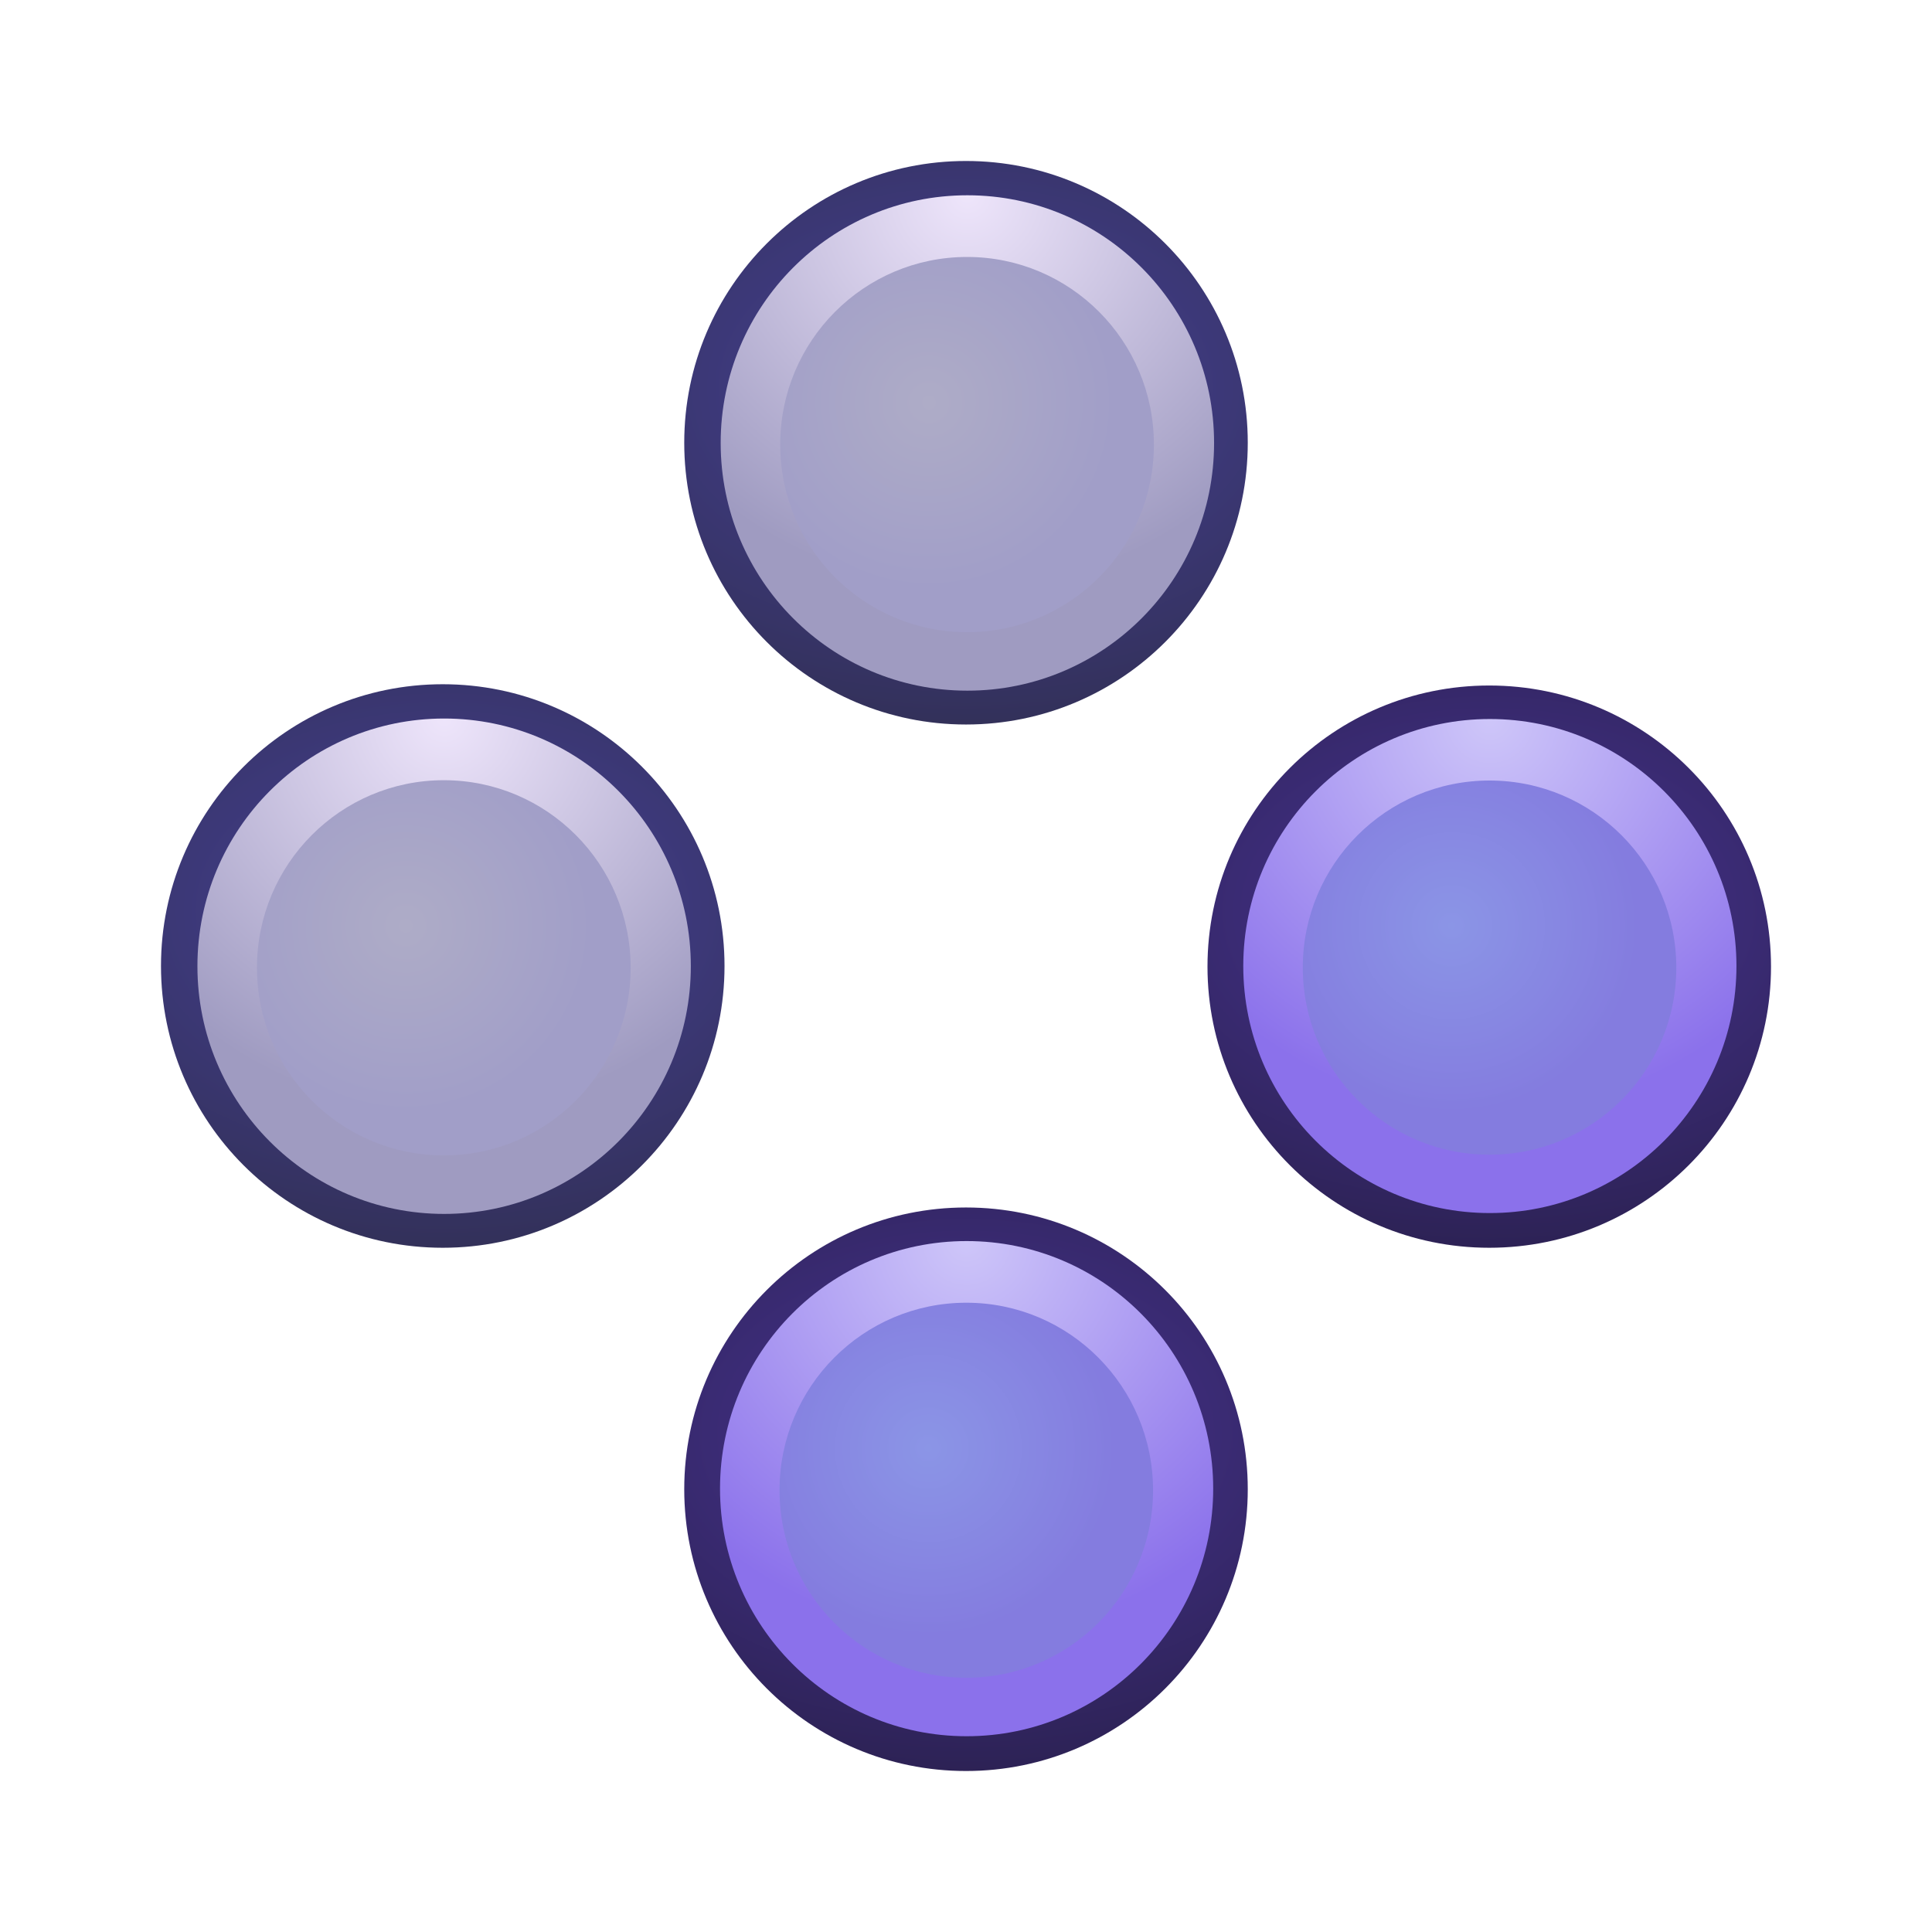
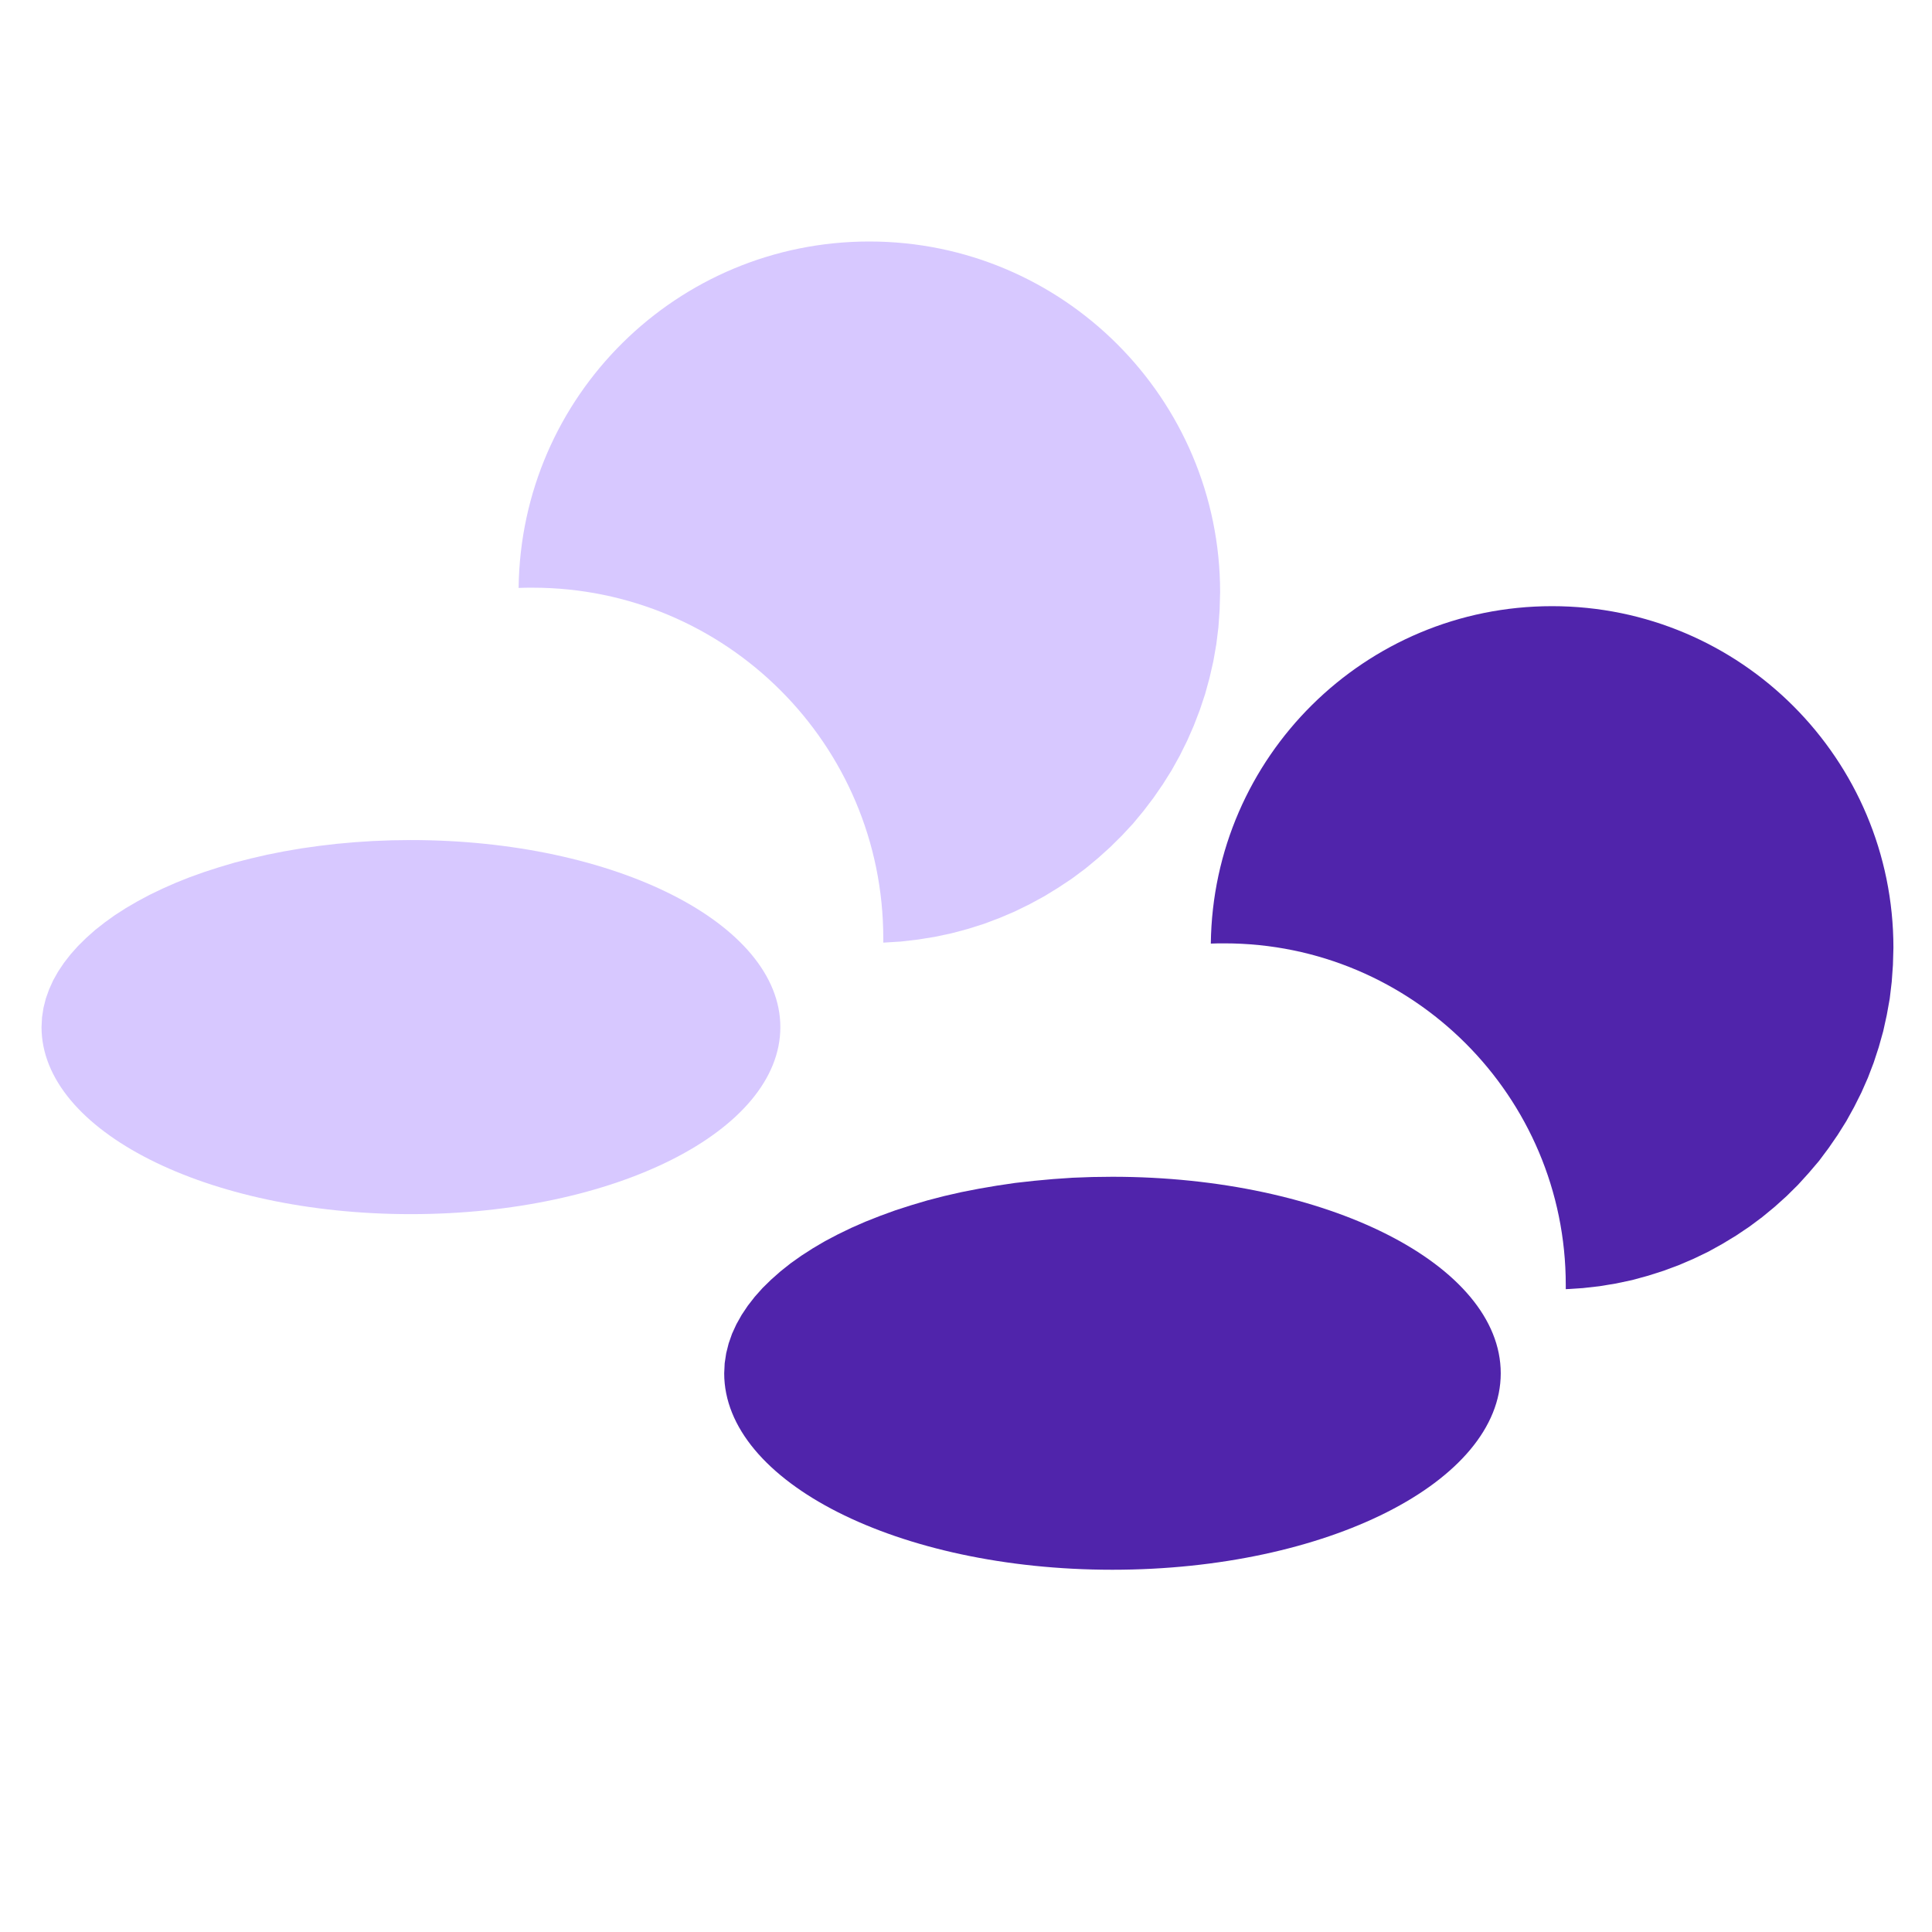
- <svg xmlns="http://www.w3.org/2000/svg" xmlns:xlink="http://www.w3.org/1999/xlink" width="48" height="48" id="svg3697" version="1.0">
-   <defs id="defs3699">
-     <linearGradient id="linearGradient3862">
-       <stop style="stop-color:#483493;stop-opacity:1;" offset="0" id="stop3864" />
-       <stop style="stop-color:#1f1936;stop-opacity:1;" offset="1" id="stop3866" />
-     </linearGradient>
-     <linearGradient id="linearGradient3856">
-       <stop style="stop-color:#cec6f9;stop-opacity:1;" offset="0" id="stop3858" />
-       <stop style="stop-color:#8b71eb;stop-opacity:1;" offset="1" id="stop3860" />
-     </linearGradient>
-     <linearGradient id="linearGradient3850">
-       <stop id="stop3852" offset="0" style="stop-color:#8b95e6;stop-opacity:1;" />
-       <stop id="stop3854" offset="1" style="stop-color:#847cdf;stop-opacity:1;" />
-     </linearGradient>
-     <linearGradient id="linearGradient3804">
-       <stop id="stop3806" offset="0" style="stop-color:#464097;stop-opacity:1;" />
-       <stop id="stop3808" offset="1" style="stop-color:#29293b;stop-opacity:1;" />
-     </linearGradient>
-     <linearGradient id="linearGradient3794">
-       <stop id="stop3796" offset="0" style="stop-color:#eee5fb;stop-opacity:1;" />
-       <stop id="stop3798" offset="1" style="stop-color:#9f9bc1;stop-opacity:1;" />
-     </linearGradient>
-     <linearGradient id="linearGradient3770">
-       <stop style="stop-color:#aeacc7;stop-opacity:1;" offset="0" id="stop3772" />
-       <stop style="stop-color:#a19ec8;stop-opacity:1;" offset="1" id="stop3774" />
-     </linearGradient>
-     <radialGradient xlink:href="#linearGradient3770" id="radialGradient3788" cx="7.12" cy="3.53" fx="7.12" fy="3.53" r="2.521" gradientUnits="userSpaceOnUse" />
-     <radialGradient xlink:href="#linearGradient3794" id="radialGradient3792" gradientUnits="userSpaceOnUse" cx="7.639" cy="2.131" fx="7.639" fy="2.131" r="2.521" gradientTransform="matrix(1.590501,-1.0269578e-2,1.0269364e-2,1.590467,-4.538581,-1.738357)" />
-     <radialGradient xlink:href="#linearGradient3804" id="radialGradient3802" gradientUnits="userSpaceOnUse" cx="7.632" cy="4.027" fx="7.632" fy="4.027" r="2.521" gradientTransform="matrix(2.687117,2.6177942e-7,-1.751068e-7,1.794919,-12.87688,-3.629863)" />
-     <radialGradient xlink:href="#linearGradient3804" id="radialGradient3815" gradientUnits="userSpaceOnUse" gradientTransform="matrix(2.687117,2.6177942e-7,-1.751068e-7,1.794919,-12.87688,-3.629863)" cx="7.632" cy="4.027" fx="7.632" fy="4.027" r="2.521" />
-     <radialGradient xlink:href="#linearGradient3794" id="radialGradient3817" gradientUnits="userSpaceOnUse" gradientTransform="matrix(1.590501,-1.0269578e-2,1.0269364e-2,1.590467,-4.538581,-1.738357)" cx="7.639" cy="2.131" fx="7.639" fy="2.131" r="2.521" />
-     <radialGradient xlink:href="#linearGradient3770" id="radialGradient3819" gradientUnits="userSpaceOnUse" cx="7.12" cy="3.53" fx="7.12" fy="3.53" r="2.521" />
-     <radialGradient xlink:href="#linearGradient3804" id="radialGradient3829" gradientUnits="userSpaceOnUse" gradientTransform="matrix(2.687117,2.6177942e-7,-1.751068e-7,1.794919,-12.87688,-3.629863)" cx="7.632" cy="4.027" fx="7.632" fy="4.027" r="2.521" />
-     <radialGradient xlink:href="#linearGradient3794" id="radialGradient3831" gradientUnits="userSpaceOnUse" gradientTransform="matrix(1.590501,-1.0269578e-2,1.0269364e-2,1.590467,-4.538581,-1.738357)" cx="7.639" cy="2.131" fx="7.639" fy="2.131" r="2.521" />
-     <radialGradient xlink:href="#linearGradient3770" id="radialGradient3833" gradientUnits="userSpaceOnUse" cx="7.12" cy="3.53" fx="7.12" fy="3.53" r="2.521" />
-     <radialGradient xlink:href="#linearGradient3862" id="radialGradient3844" gradientUnits="userSpaceOnUse" gradientTransform="matrix(2.687117,2.6177942e-7,-1.751068e-7,1.794919,-12.87688,-3.629863)" cx="7.632" cy="4.027" fx="7.632" fy="4.027" r="2.521" />
-     <radialGradient xlink:href="#linearGradient3856" id="radialGradient3846" gradientUnits="userSpaceOnUse" gradientTransform="matrix(1.590501,-1.0269578e-2,1.0269364e-2,1.590467,-4.538581,-1.738357)" cx="7.639" cy="2.131" fx="7.639" fy="2.131" r="2.521" />
-     <radialGradient xlink:href="#linearGradient3850" id="radialGradient3848" gradientUnits="userSpaceOnUse" cx="7.12" cy="3.53" fx="7.12" fy="3.53" r="2.521" />
-     <radialGradient xlink:href="#linearGradient3862" id="radialGradient3881" gradientUnits="userSpaceOnUse" gradientTransform="matrix(2.687117,2.6177942e-7,-1.751068e-7,1.794919,-12.87688,-3.629863)" cx="7.632" cy="4.027" fx="7.632" fy="4.027" r="2.521" />
-     <radialGradient xlink:href="#linearGradient3856" id="radialGradient3883" gradientUnits="userSpaceOnUse" gradientTransform="matrix(1.590501,-1.0269578e-2,1.0269364e-2,1.590467,-4.538581,-1.738357)" cx="7.639" cy="2.131" fx="7.639" fy="2.131" r="2.521" />
-     <radialGradient xlink:href="#linearGradient3850" id="radialGradient3885" gradientUnits="userSpaceOnUse" cx="7.12" cy="3.53" fx="7.12" fy="3.53" r="2.521" />
-     <radialGradient xlink:href="#linearGradient3862" id="radialGradient3887" gradientUnits="userSpaceOnUse" gradientTransform="matrix(2.687117,2.6177942e-7,-1.751068e-7,1.794919,-12.87688,-3.629863)" cx="7.632" cy="4.027" fx="7.632" fy="4.027" r="2.521" />
-     <radialGradient xlink:href="#linearGradient3856" id="radialGradient3889" gradientUnits="userSpaceOnUse" gradientTransform="matrix(1.590501,-1.0269578e-2,1.0269364e-2,1.590467,-4.538581,-1.738357)" cx="7.639" cy="2.131" fx="7.639" fy="2.131" r="2.521" />
-     <radialGradient xlink:href="#linearGradient3850" id="radialGradient3891" gradientUnits="userSpaceOnUse" cx="7.12" cy="3.53" fx="7.12" fy="3.53" r="2.521" />
-     <radialGradient xlink:href="#linearGradient3770" id="radialGradient3893" gradientUnits="userSpaceOnUse" cx="7.12" cy="3.53" fx="7.12" fy="3.53" r="2.521" />
-     <radialGradient xlink:href="#linearGradient3794" id="radialGradient3895" gradientUnits="userSpaceOnUse" gradientTransform="matrix(1.590501,-1.0269578e-2,1.0269364e-2,1.590467,-4.538581,-1.738357)" cx="7.639" cy="2.131" fx="7.639" fy="2.131" r="2.521" />
-     <radialGradient xlink:href="#linearGradient3804" id="radialGradient3897" gradientUnits="userSpaceOnUse" gradientTransform="matrix(2.687117,2.6177942e-7,-1.751068e-7,1.794919,-12.87688,-3.629863)" cx="7.632" cy="4.027" fx="7.632" fy="4.027" r="2.521" />
-     <radialGradient xlink:href="#linearGradient3804" id="radialGradient2216" gradientUnits="userSpaceOnUse" gradientTransform="matrix(2.687117,2.6177942e-7,-1.751068e-7,1.794919,-12.87688,-3.629863)" cx="7.632" cy="4.027" fx="7.632" fy="4.027" r="2.521" />
-     <radialGradient xlink:href="#linearGradient3794" id="radialGradient2218" gradientUnits="userSpaceOnUse" gradientTransform="matrix(1.590501,-1.0269578e-2,1.0269364e-2,1.590467,-4.538581,-1.738357)" cx="7.639" cy="2.131" fx="7.639" fy="2.131" r="2.521" />
-     <radialGradient xlink:href="#linearGradient3770" id="radialGradient2220" gradientUnits="userSpaceOnUse" cx="7.12" cy="3.53" fx="7.12" fy="3.53" r="2.521" />
-     <radialGradient xlink:href="#linearGradient3804" id="radialGradient3203" gradientUnits="userSpaceOnUse" gradientTransform="matrix(2.687117,2.6177942e-7,-1.751068e-7,1.794919,-12.87688,-3.629863)" cx="7.632" cy="4.027" fx="7.632" fy="4.027" r="2.521" />
-     <radialGradient xlink:href="#linearGradient3794" id="radialGradient3205" gradientUnits="userSpaceOnUse" gradientTransform="matrix(1.590501,-1.0269578e-2,1.0269364e-2,1.590467,-4.538581,-1.738357)" cx="7.639" cy="2.131" fx="7.639" fy="2.131" r="2.521" />
-     <radialGradient xlink:href="#linearGradient3770" id="radialGradient3207" gradientUnits="userSpaceOnUse" cx="7.12" cy="3.53" fx="7.12" fy="3.53" r="2.521" />
-     <radialGradient xlink:href="#linearGradient3862" id="radialGradient3217" gradientUnits="userSpaceOnUse" gradientTransform="matrix(2.687117,2.6177942e-7,-1.751068e-7,1.794919,-12.87688,-3.629863)" cx="7.632" cy="4.027" fx="7.632" fy="4.027" r="2.521" />
-     <radialGradient xlink:href="#linearGradient3856" id="radialGradient3219" gradientUnits="userSpaceOnUse" gradientTransform="matrix(1.590501,-1.0269578e-2,1.0269364e-2,1.590467,-4.538581,-1.738357)" cx="7.639" cy="2.131" fx="7.639" fy="2.131" r="2.521" />
-     <radialGradient xlink:href="#linearGradient3850" id="radialGradient3221" gradientUnits="userSpaceOnUse" cx="7.12" cy="3.53" fx="7.12" fy="3.53" r="2.521" />
-   </defs>
-   <g id="layer1">
-     <g id="g3185" transform="matrix(0.9850951,0,0,0.9850951,0.4228796,0.5142787)">
-       <path transform="matrix(2.818277,0,0,2.818277,2.423412,-0.8937005)" d="M 10.154 4.094 A 2.521 2.521 0 1 1  5.111,4.094 A 2.521 2.521 0 1 1  10.154 4.094 z" id="path3800" style="fill:url(#radialGradient2216);fill-opacity:1;stroke:none" />
-       <path transform="matrix(2.467573,0,0,2.47753,5.134803,0.5069042)" d="M 10.154 4.094 A 2.521 2.521 0 1 1  5.111,4.094 A 2.521 2.521 0 1 1  10.154 4.094 z" id="path3790" style="fill:url(#radialGradient2218);fill-opacity:1;stroke:none" />
-       <path transform="matrix(1.868894,0,0,1.876435,9.696222,3.007891)" d="M 10.154 4.094 A 2.521 2.521 0 1 1  5.111,4.094 A 2.521 2.521 0 1 1  10.154 4.094 z" id="path3765" style="fill:url(#radialGradient2220);fill-opacity:1;stroke:none" />
-     </g>
-     <g id="g3190" transform="matrix(0.9846397,0,0,0.9824171,0.2007479,0.5761166)">
-       <path transform="matrix(2.819581,0,0,2.819581,15.85293,12.31579)" d="M 10.154 4.094 A 2.521 2.521 0 1 1  5.111,4.094 A 2.521 2.521 0 1 1  10.154 4.094 z" id="path3838" style="fill:url(#radialGradient3887);fill-opacity:1;stroke:none" />
-       <path transform="matrix(2.467573,0,0,2.47753,18.55495,13.70098)" d="M 10.154 4.094 A 2.521 2.521 0 1 1  5.111,4.094 A 2.521 2.521 0 1 1  10.154 4.094 z" id="path3840" style="fill:url(#radialGradient3889);fill-opacity:1;stroke:none" />
-       <path transform="matrix(1.868894,0,0,1.876435,23.11637,16.20197)" d="M 10.154 4.094 A 2.521 2.521 0 1 1  5.111,4.094 A 2.521 2.521 0 1 1  10.154 4.094 z" id="path3842" style="fill:url(#radialGradient3891);fill-opacity:1;stroke:none" />
-     </g>
-     <g id="g3195" transform="matrix(0.9850952,0,0,0.9850951,-12.57712,13.51428)">
-       <path transform="matrix(2.818277,0,0,2.818277,2.423412,-0.8937005)" d="M 10.154 4.094 A 2.521 2.521 0 1 1  5.111,4.094 A 2.521 2.521 0 1 1  10.154 4.094 z" id="path3197" style="fill:url(#radialGradient3203);fill-opacity:1;stroke:none" />
-       <path transform="matrix(2.467573,0,0,2.47753,5.134803,0.5069042)" d="M 10.154 4.094 A 2.521 2.521 0 1 1  5.111,4.094 A 2.521 2.521 0 1 1  10.154 4.094 z" id="path3199" style="fill:url(#radialGradient3205);fill-opacity:1;stroke:none" />
-       <path transform="matrix(1.868894,0,0,1.876435,9.696222,3.007891)" d="M 10.154 4.094 A 2.521 2.521 0 1 1  5.111,4.094 A 2.521 2.521 0 1 1  10.154 4.094 z" id="path3201" style="fill:url(#radialGradient3207);fill-opacity:1;stroke:none" />
-     </g>
-     <g id="g3209" transform="matrix(0.9846397,0,0,0.9846397,-12.79925,13.50729)">
-       <path transform="matrix(2.819581,0,0,2.819581,15.85293,12.31579)" d="M 10.154 4.094 A 2.521 2.521 0 1 1  5.111,4.094 A 2.521 2.521 0 1 1  10.154 4.094 z" id="path3211" style="fill:url(#radialGradient3217);fill-opacity:1;stroke:none" />
-       <path transform="matrix(2.467573,0,0,2.47753,18.55495,13.70098)" d="M 10.154 4.094 A 2.521 2.521 0 1 1  5.111,4.094 A 2.521 2.521 0 1 1  10.154 4.094 z" id="path3213" style="fill:url(#radialGradient3219);fill-opacity:1;stroke:none" />
-       <path transform="matrix(1.868894,0,0,1.876435,23.11637,16.20197)" d="M 10.154 4.094 A 2.521 2.521 0 1 1  5.111,4.094 A 2.521 2.521 0 1 1  10.154 4.094 z" id="path3215" style="fill:url(#radialGradient3221);fill-opacity:1;stroke:none" />
-     </g>
+ <svg xmlns="http://www.w3.org/2000/svg" width="32" height="32" viewBox="0 0 32 32" version="1.1" id="svg5">
+   <defs id="defs2" />
+   <g id="layer2">
+     <path d="m 0.688,17.01 0.008,-0.159 0.024,-0.157 0.039,-0.155 0.054,-0.151 0.068,-0.151 0.083,-0.147 0.096,-0.143 0.11,-0.141 0.122,-0.137 0.135,-0.133 0.147,-0.131 0.159,-0.125 0.171,-0.123 0.181,-0.116 0.192,-0.112 0.202,-0.108 0.212,-0.102 0.222,-0.098 0.231,-0.092 0.24,-0.086 0.248,-0.08 0.256,-0.076 0.264,-0.067 0.271,-0.063 0.278,-0.055 0.284,-0.049 0.29,-0.041 0.296,-0.035 0.301,-0.027 0.306,-0.02 0.311,-0.012 0.315,-0.004 c 3.384,0 6.121,1.387 6.121,3.098 0,1.716 -2.738,3.098 -6.121,3.098 -3.378,0 -6.116,-1.381 -6.116,-3.098 z" style="font-style:normal;font-variant:normal;font-weight:normal;font-stretch:normal;letter-spacing:normal;word-spacing:normal;text-anchor:start;fill:#d7c8ff;fill-opacity:1;fill-rule:nonzero;stroke:#2cd324;stroke-width:0;stroke-linecap:butt;stroke-linejoin:miter;stroke-miterlimit:10.433;stroke-dasharray:none;stroke-dashoffset:0;stroke-opacity:1" id="path3324" />
+     <path d="m 11.995,22.746 0.008,-0.167 0.025,-0.165 0.041,-0.163 0.056,-0.16 0.072,-0.157 0.087,-0.155 0.101,-0.151 0.115,-0.148 0.129,-0.145 0.142,-0.139 0.155,-0.137 0.167,-0.133 0.179,-0.127 0.191,-0.123 0.202,-0.119 0.213,-0.112 0.223,-0.108 0.233,-0.102 0.243,-0.096 0.252,-0.092 0.261,-0.084 0.269,-0.08 0.277,-0.072 0.285,-0.065 0.292,-0.057 0.298,-0.051 0.304,-0.045 0.313,-0.035 0.317,-0.029 0.321,-0.022 0.327,-0.012 0.331,-0.004 c 3.549,0 6.433,1.457 6.433,3.255 0,1.796 -2.883,3.254 -6.433,3.254 -3.551,0 -6.429,-1.458 -6.429,-3.254 z" style="font-style:normal;font-variant:normal;font-weight:normal;font-stretch:normal;letter-spacing:normal;word-spacing:normal;text-anchor:start;fill:#5024ab;fill-opacity:1;fill-rule:nonzero;stroke:#f8fa1a;stroke-width:0;stroke-linecap:butt;stroke-linejoin:miter;stroke-miterlimit:10.433;stroke-dasharray:none;stroke-dashoffset:0;stroke-opacity:1" id="path3326" />
+     <path d="m 14.632,15.613 0.288,-0.018 0.285,-0.033 0.28,-0.045 0.276,-0.059 0.27,-0.072 0.266,-0.084 0.26,-0.098 0.253,-0.108 0.247,-0.121 0.241,-0.131 0.233,-0.143 0.227,-0.151 0.219,-0.163 0.21,-0.174 0.202,-0.182 0.192,-0.19 0.186,-0.2 0.174,-0.21 0.165,-0.217 0.155,-0.225 0.145,-0.231 0.133,-0.239 0.123,-0.247 0.11,-0.251 0.1,-0.26 0.088,-0.264 0.074,-0.27 0.063,-0.276 0.049,-0.28 0.035,-0.284 0.02,-0.288 0.008,-0.29 c 0,-3.206 -2.603,-5.809 -5.81,-5.809 -3.185,0 -5.772,2.558 -5.809,5.738 0.075,-0.004 0.15,-0.004 0.231,-0.004 3.205,0 5.809,2.597 5.809,5.809 v 0.069" style="font-style:normal;font-variant:normal;font-weight:normal;font-stretch:normal;letter-spacing:normal;word-spacing:normal;text-anchor:start;fill:#d7c8ff;fill-opacity:1;fill-rule:nonzero;stroke:#0a12ff;stroke-width:0;stroke-linecap:butt;stroke-linejoin:miter;stroke-miterlimit:10.433;stroke-dasharray:none;stroke-dashoffset:0;stroke-opacity:1" id="path3328" />
+     <path d="m 25.933,21.353 0.282,-0.018 0.276,-0.031 0.274,-0.045 0.268,-0.057 0.264,-0.072 0.257,-0.082 0.253,-0.094 0.247,-0.106 0.241,-0.116 0.233,-0.129 0.229,-0.139 0.219,-0.147 0.213,-0.159 0.204,-0.168 0.198,-0.178 0.188,-0.186 0.178,-0.196 0.172,-0.202 0.159,-0.213 0.151,-0.219 0.141,-0.225 0.129,-0.233 0.121,-0.241 0.108,-0.245 0.096,-0.251 0.084,-0.257 0.074,-0.264 0.059,-0.268 0.049,-0.272 0.033,-0.278 0.02,-0.28 0.008,-0.284 c 0,-3.124 -2.528,-5.658 -5.654,-5.658 -3.098,0 -5.615,2.495 -5.652,5.589 0.074,-0.004 0.149,-0.004 0.225,-0.004 3.118,0 5.654,2.534 5.654,5.658 v 0.069" style="font-style:normal;font-variant:normal;font-weight:normal;font-stretch:normal;letter-spacing:normal;word-spacing:normal;text-anchor:start;fill:#5024ab;fill-opacity:1;fill-rule:nonzero;stroke:#fb0f19;stroke-width:0;stroke-linecap:butt;stroke-linejoin:miter;stroke-miterlimit:10.433;stroke-dasharray:none;stroke-dashoffset:0;stroke-opacity:1" id="path3330" />
  </g>
+   <g id="layer1" />
</svg>
